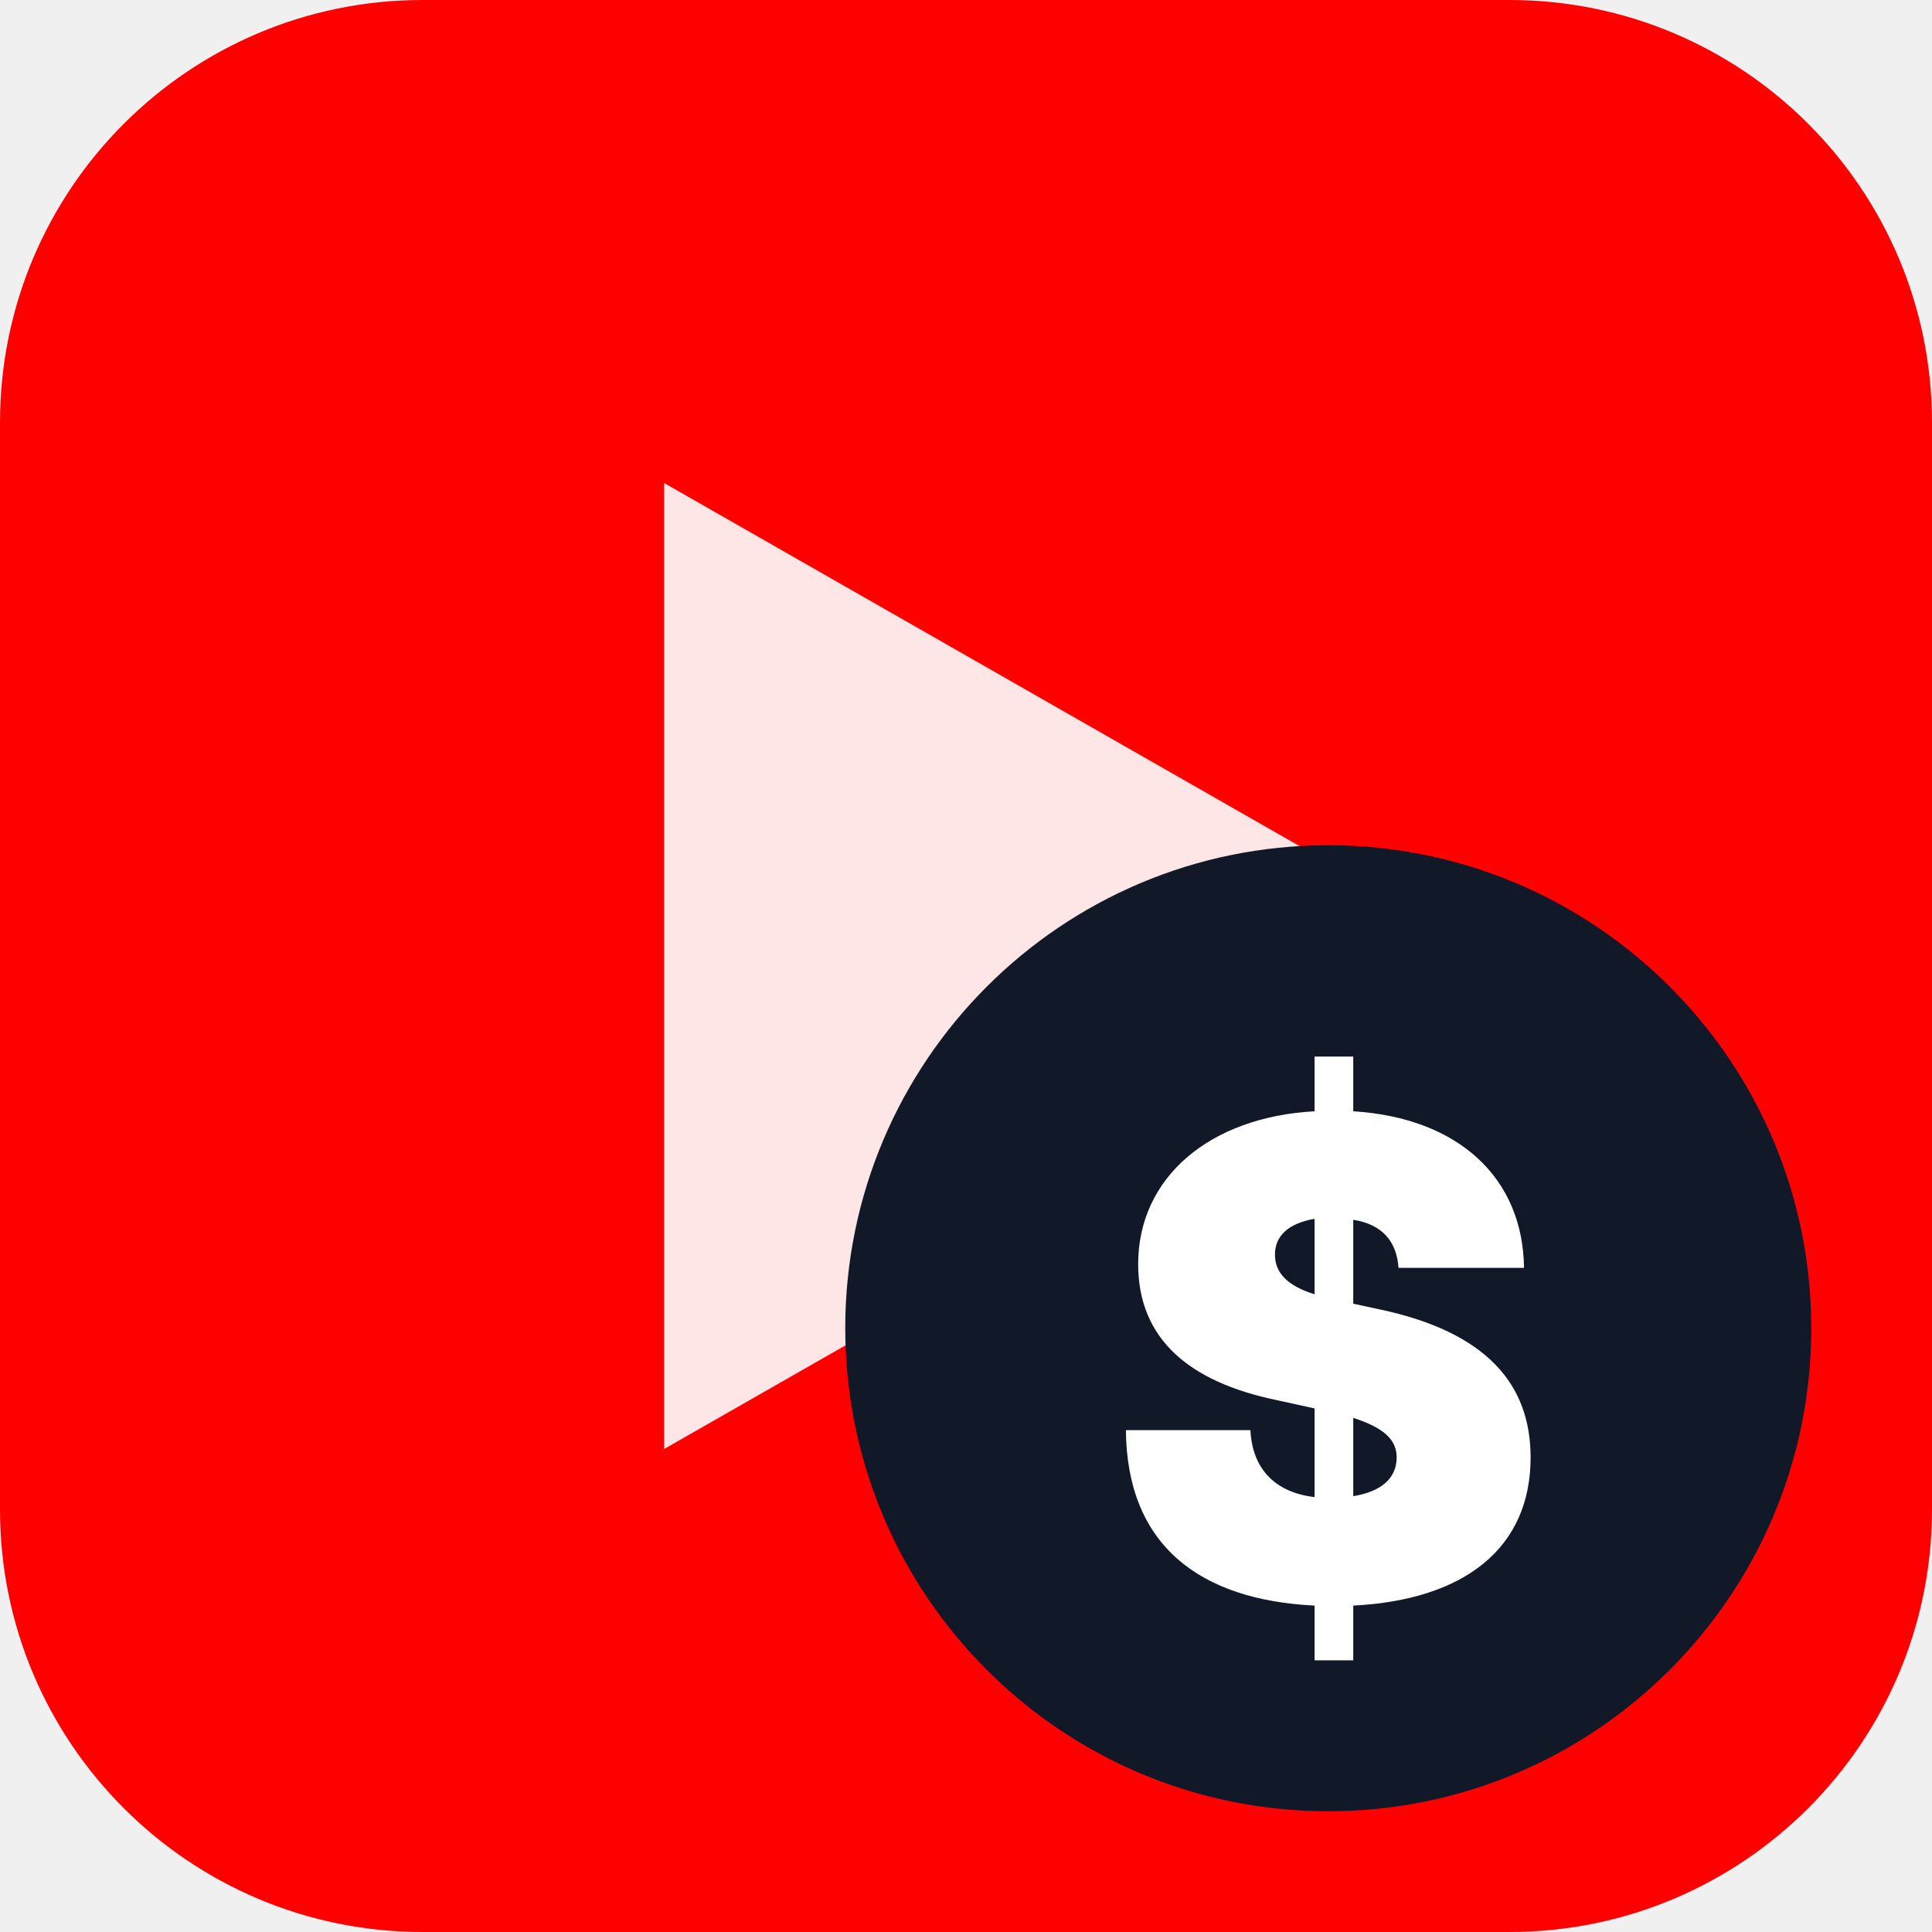
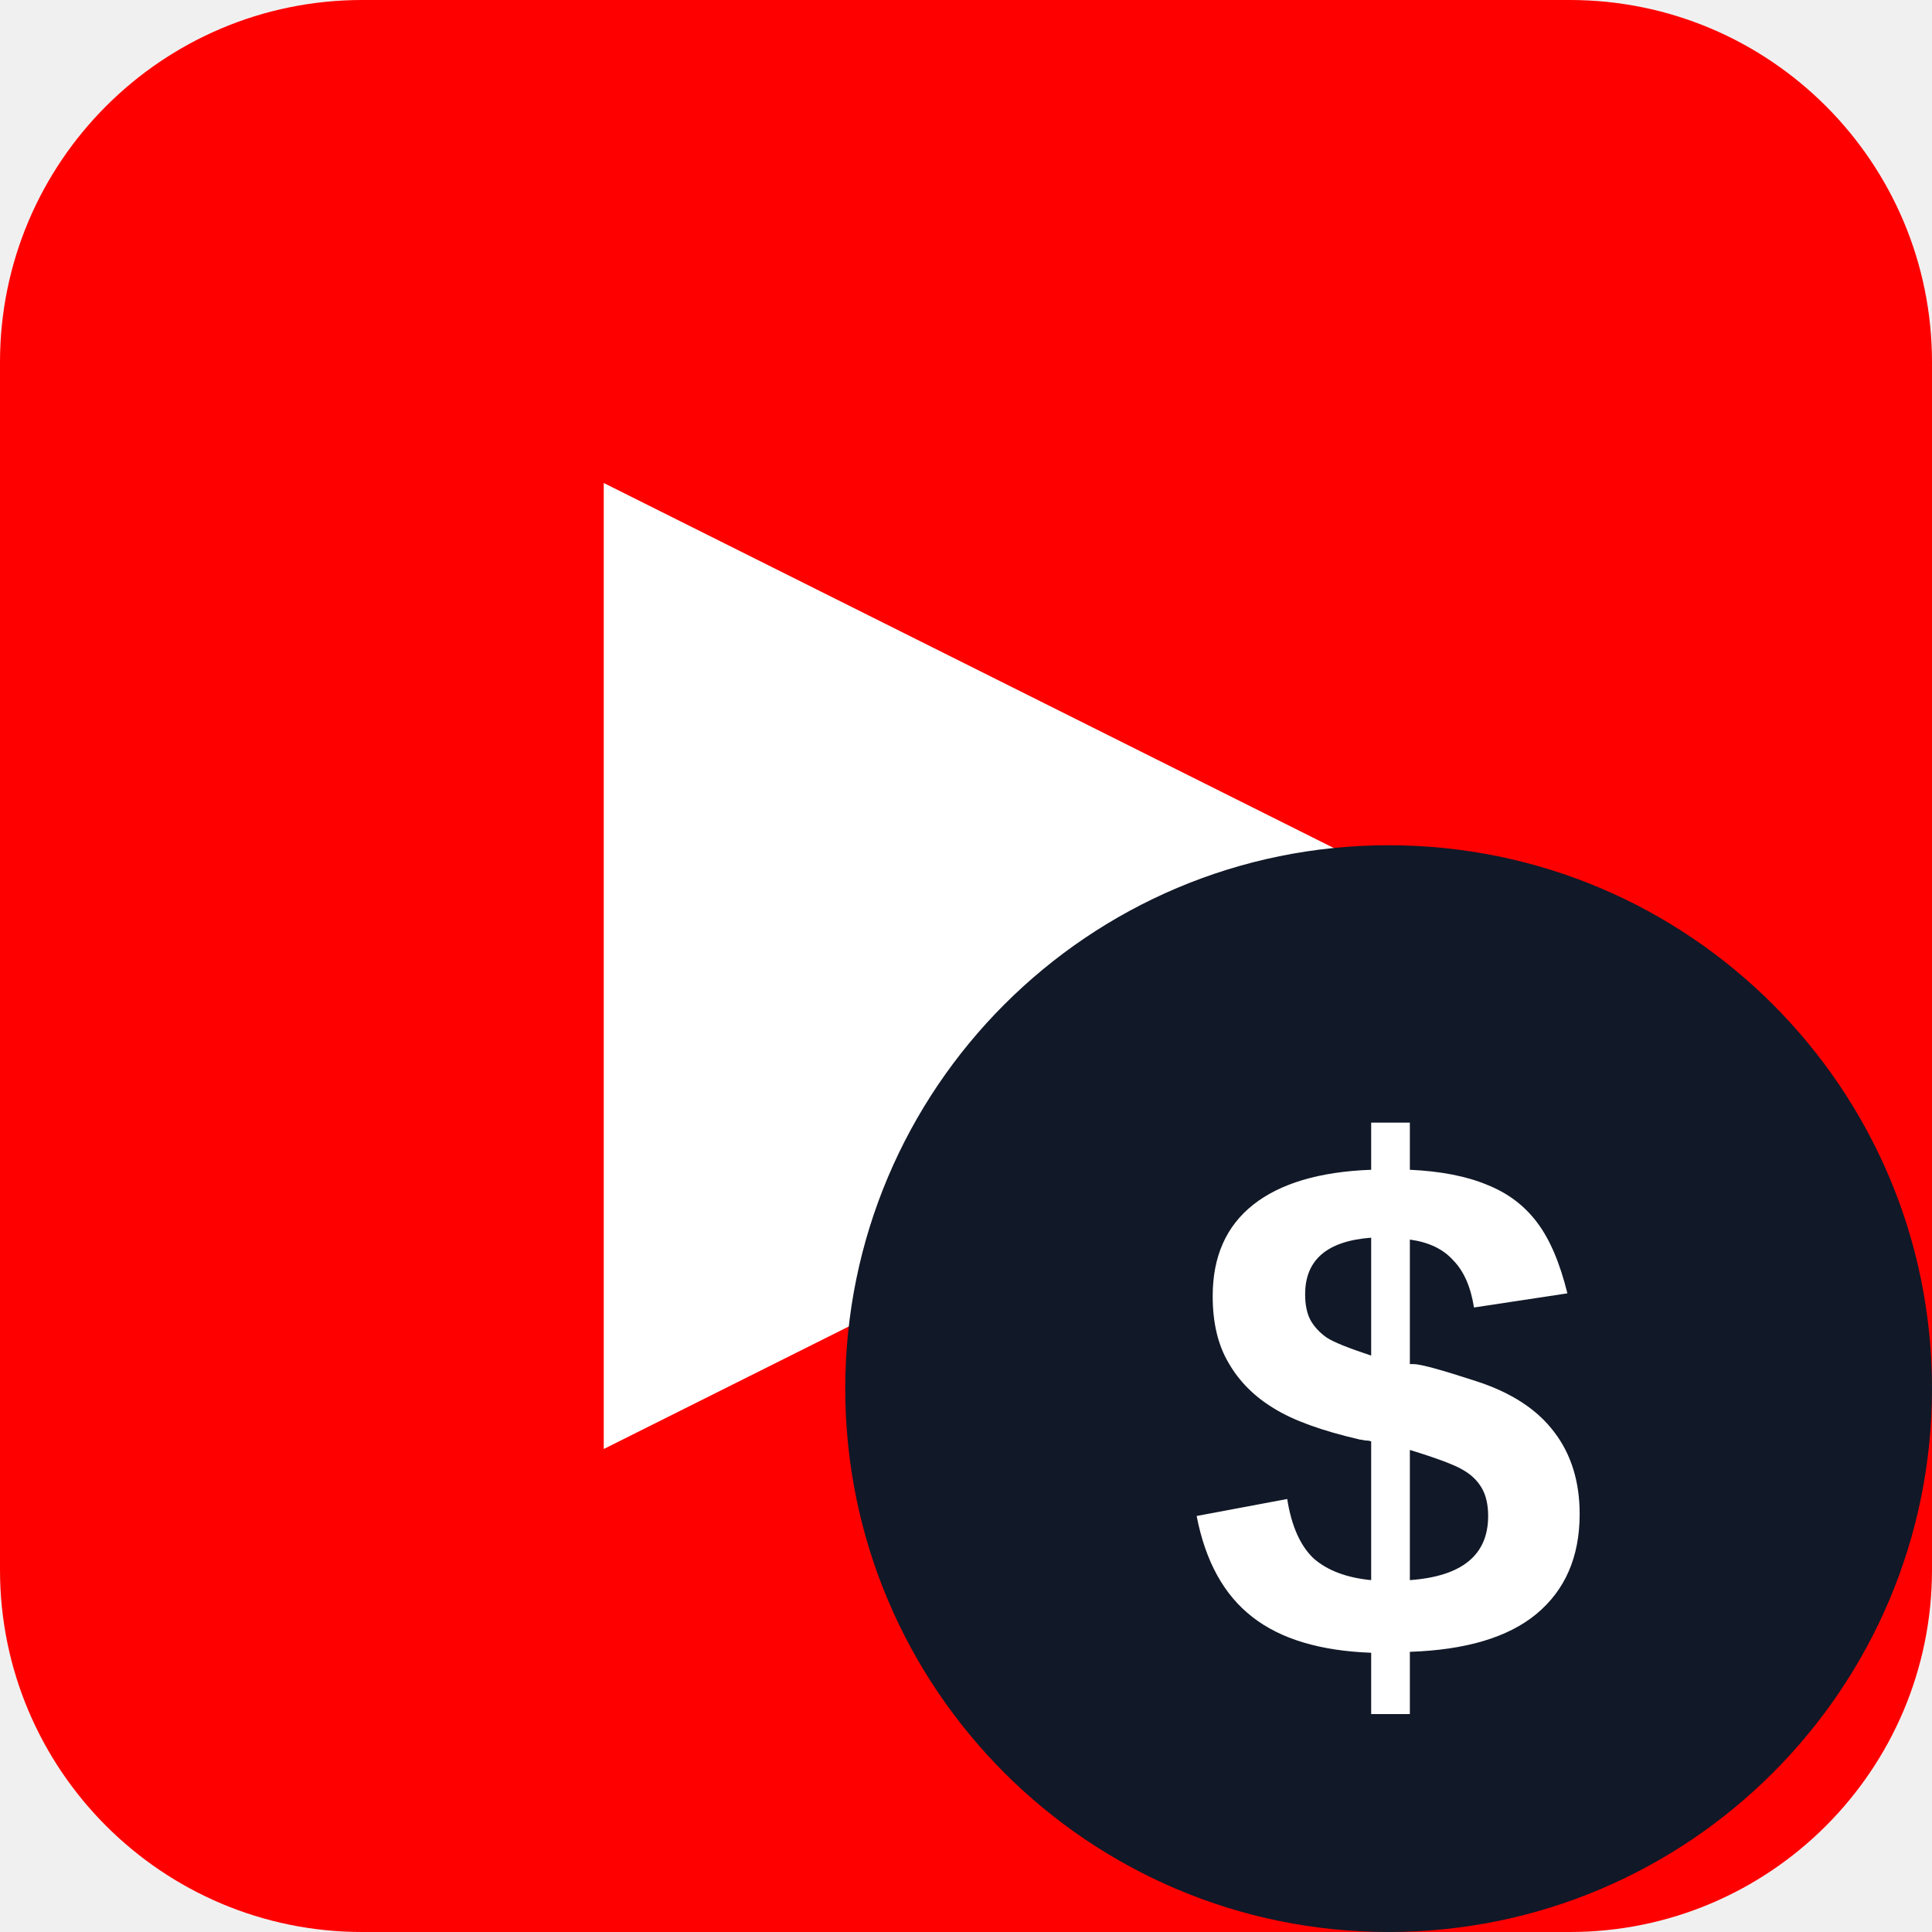
- <svg xmlns="http://www.w3.org/2000/svg" viewBox="0 0 32 32" width="32" height="32">
-   <rect width="32" height="32" rx="7" fill="#FF0000" />
-   <polygon points="11,8 11,24 25,16" fill="white" opacity="0.9" />
-   <circle cx="22" cy="22" r="8" fill="#111827" />
-   <text x="22" y="26.5" text-anchor="middle" font-family="-apple-system,sans-serif" font-size="11" font-weight="900" fill="#FFFFFF">$</text>
+ <svg xmlns="http://www.w3.org/2000/svg" viewBox="0 0 32 32" width="32" height="32" role="img" aria-label="YouTube Money Calculator">
+   <rect width="32" height="32" rx="6" fill="#FF0000" />
+   <polygon points="10,8 10,24 26,16" fill="#FFFFFF" />
+   <circle cx="23" cy="23" r="9" fill="#111827" />
+   <text x="23" y="27.5" text-anchor="middle" font-family="-apple-system, Arial, sans-serif" font-size="12" font-weight="900" fill="#FFFFFF">$</text>
</svg>
